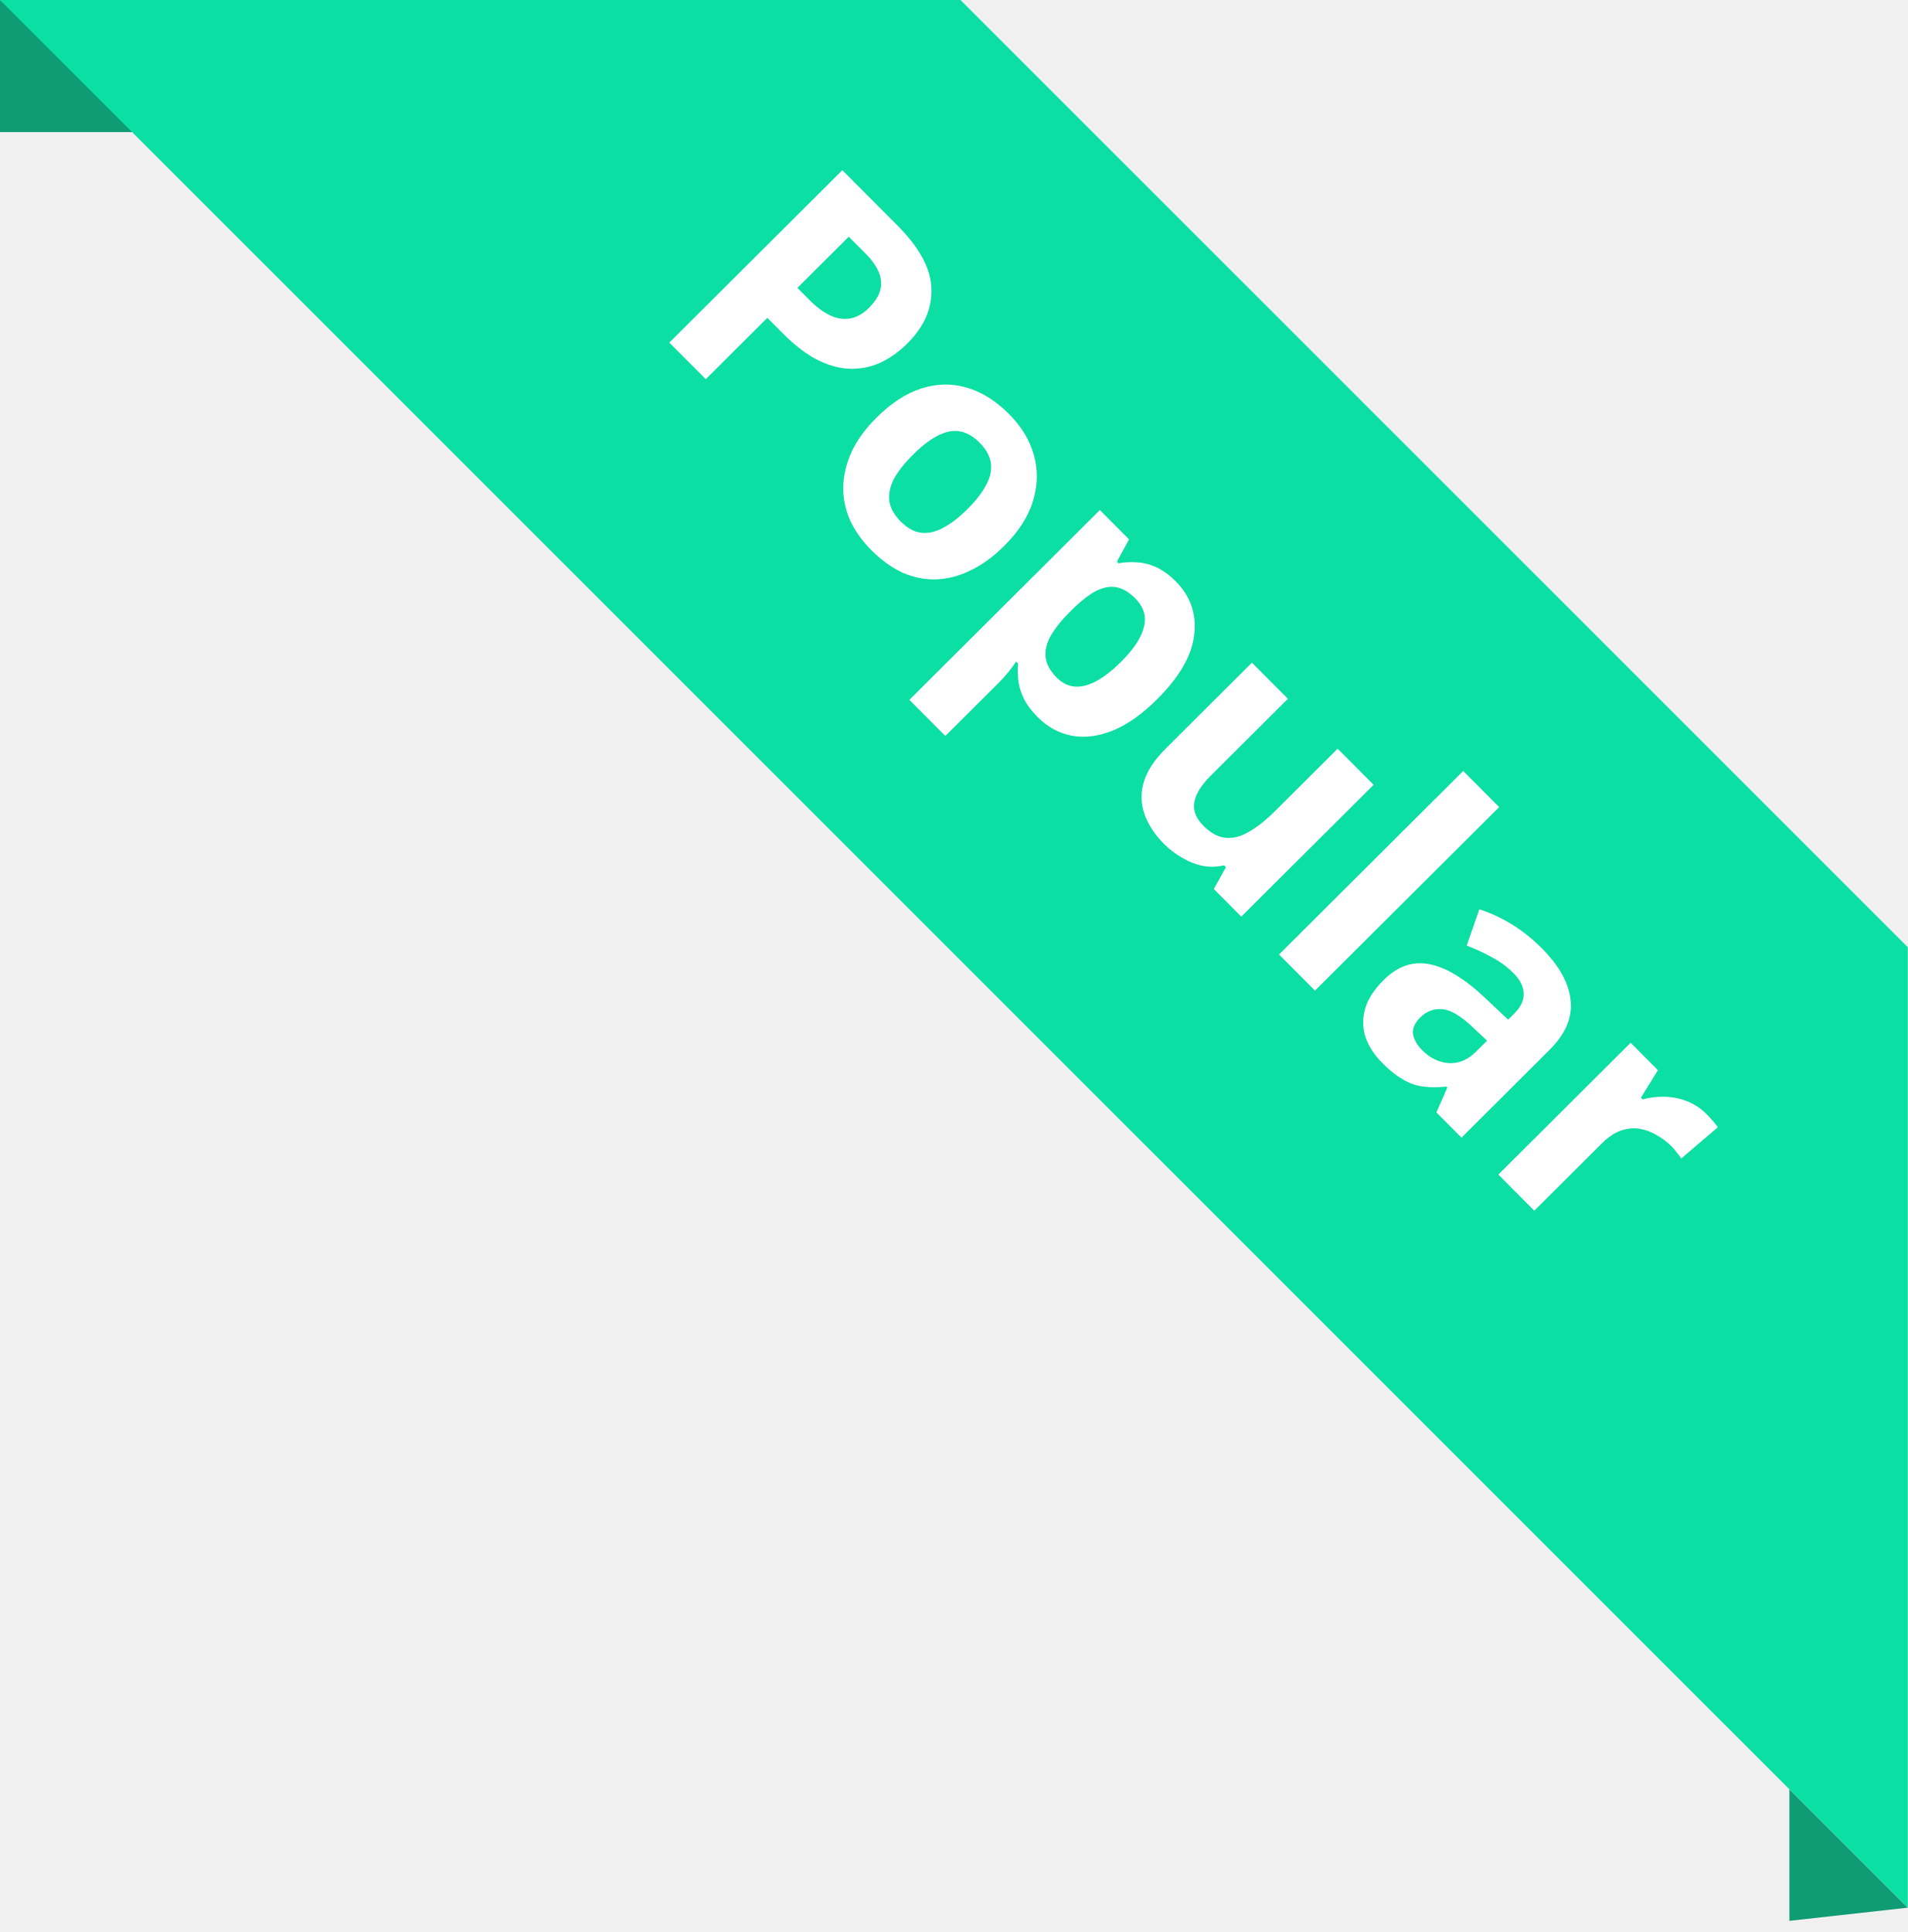
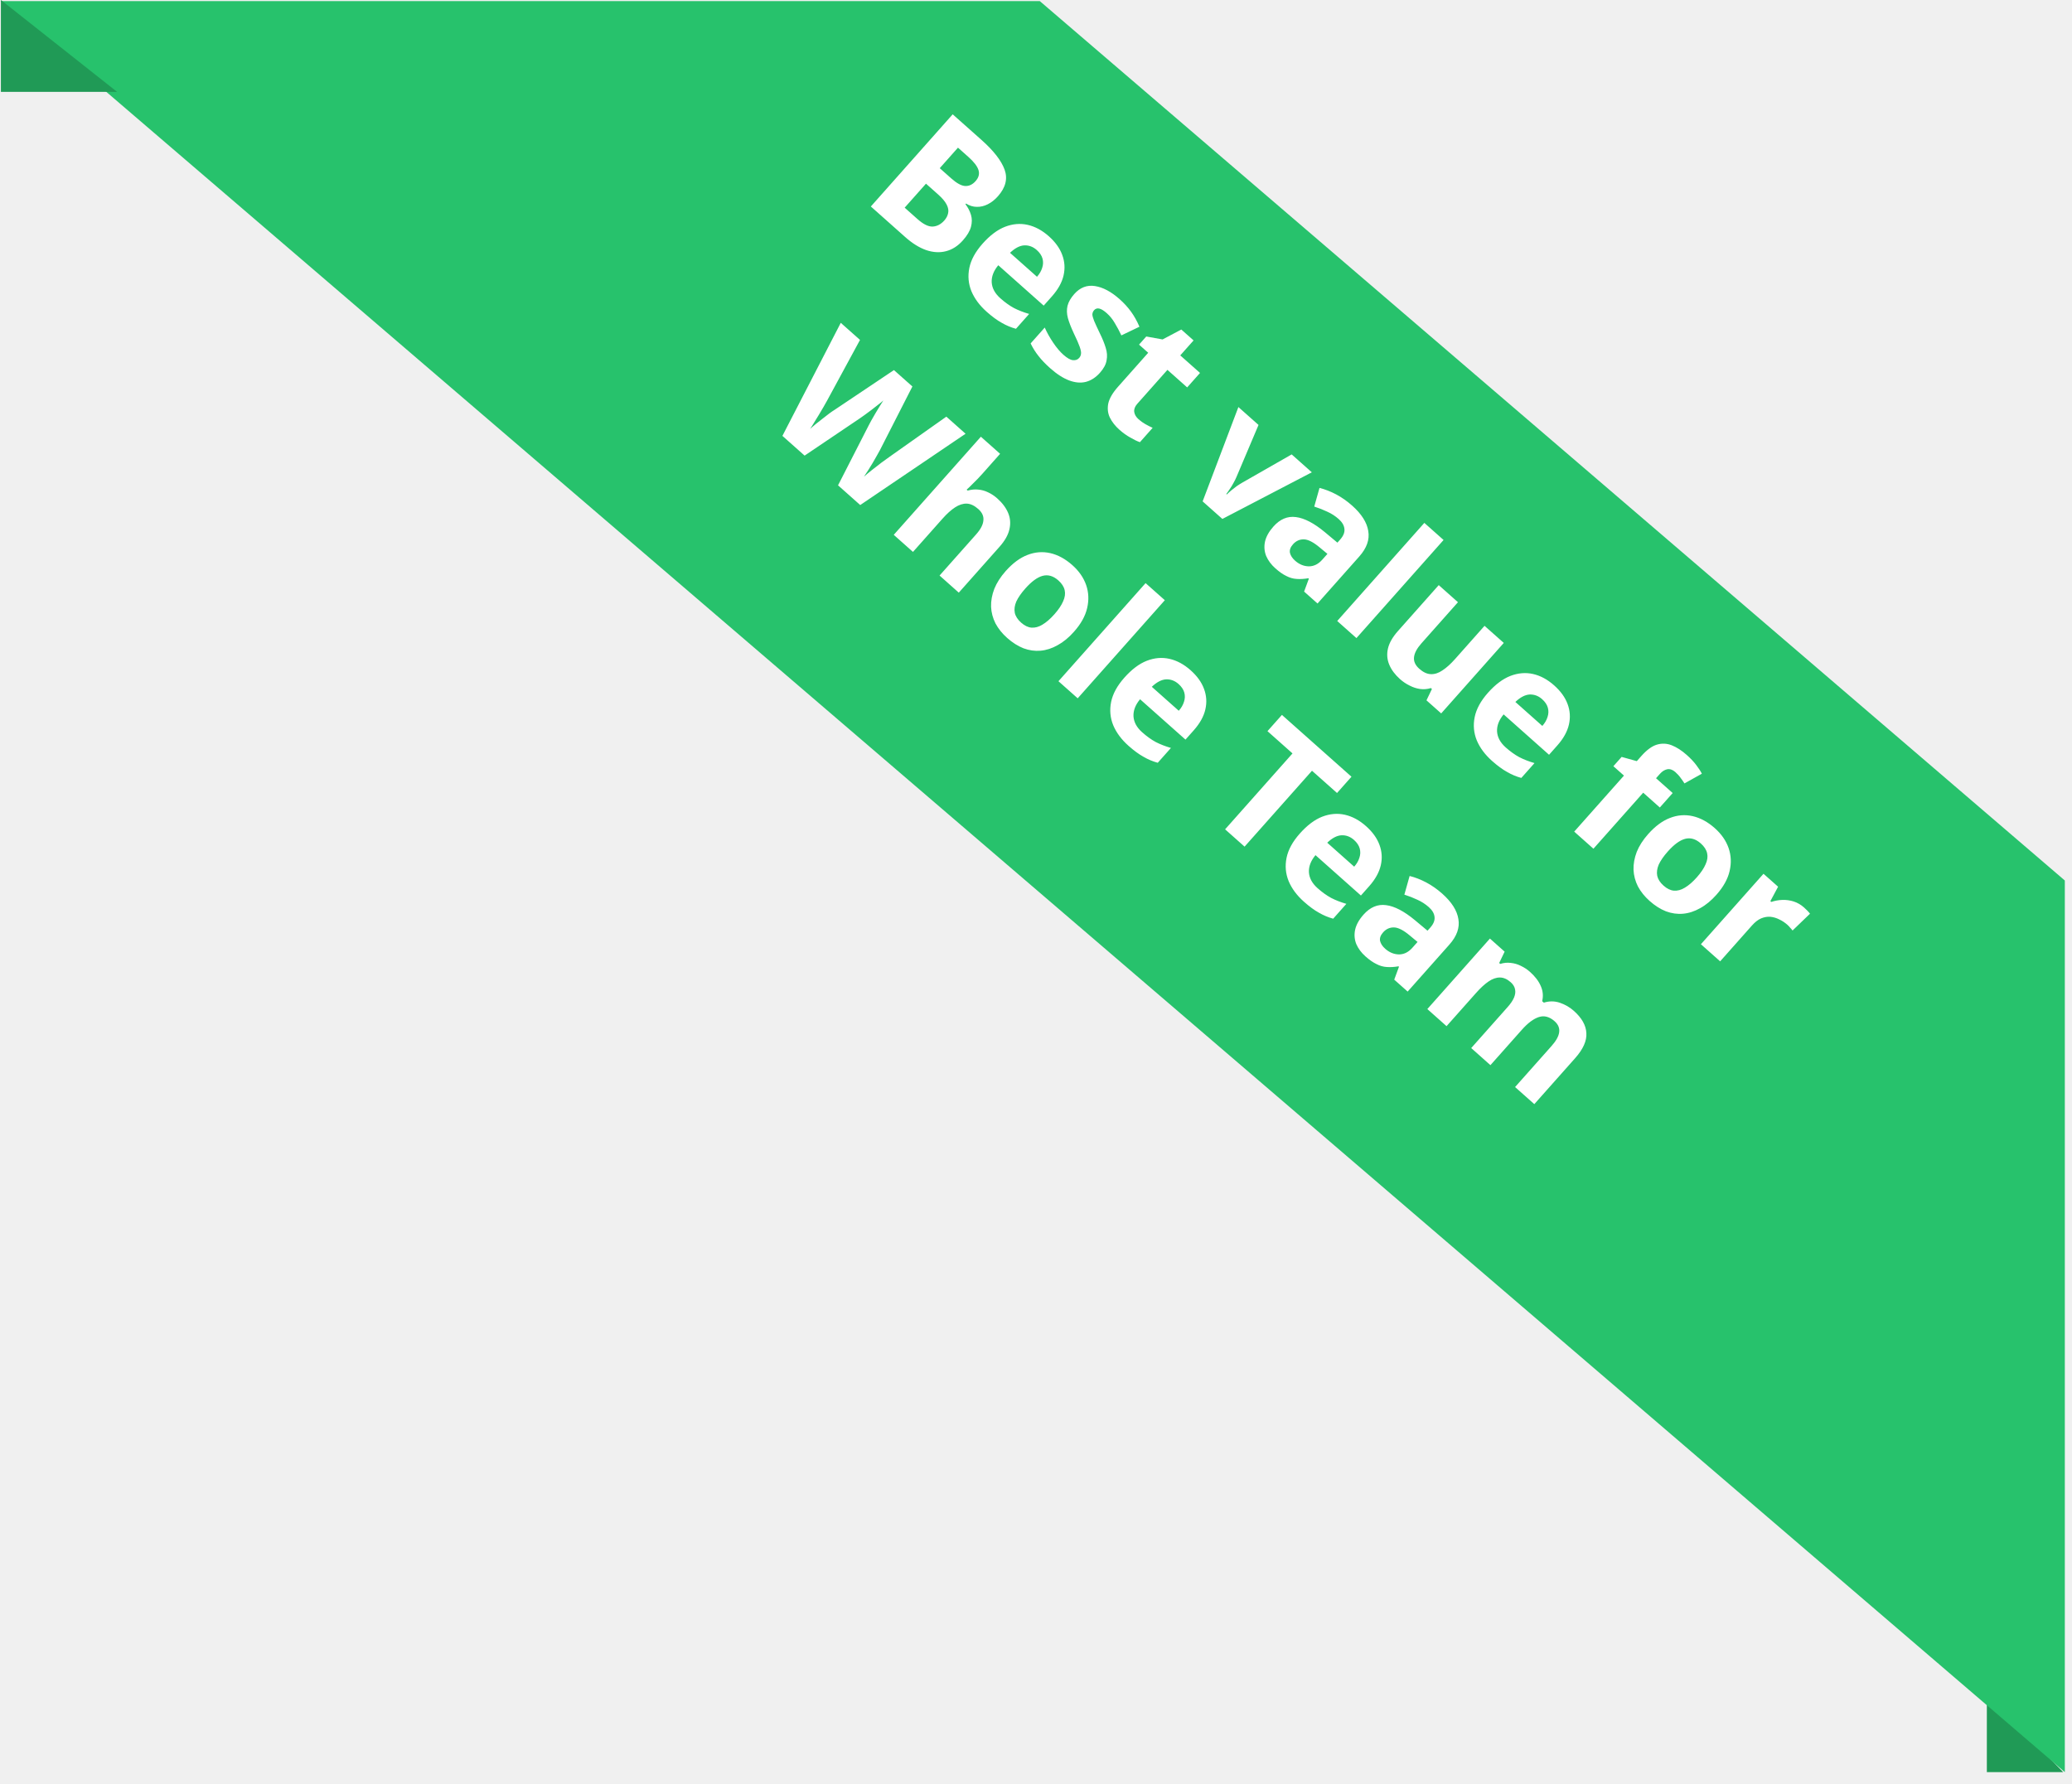
- <svg xmlns="http://www.w3.org/2000/svg" width="79" height="80" viewBox="0 0 79 80" fill="none">
-   <path d="M8.106 5.469H0V0L8.106 5.469Z" fill="#0F9B74" />
-   <path d="M74.096 79.538L78.999 78.993L74.096 74.09V79.538Z" fill="#0F9B74" />
-   <path d="M79 78.993L0 0H39.772L79 39.224V78.993Z" fill="#0CDFA3" />
-   <path d="M37.16 9.335C38.08 10.258 38.549 11.13 38.568 11.951C38.6 12.773 38.268 13.53 37.572 14.223C37.258 14.537 36.91 14.79 36.529 14.983C36.155 15.169 35.744 15.265 35.296 15.271C34.862 15.277 34.405 15.166 33.925 14.938C33.444 14.71 32.944 14.335 32.424 13.813L31.774 13.161L29.226 15.701L27.716 14.186L34.88 7.047L37.16 9.335ZM35.836 10.494L35.146 9.802L33.019 11.921L33.519 12.423C33.805 12.711 34.089 12.922 34.369 13.056C34.649 13.19 34.926 13.234 35.2 13.187C35.474 13.141 35.738 12.991 35.992 12.738C36.347 12.385 36.511 12.028 36.485 11.667C36.465 11.3 36.249 10.909 35.836 10.494ZM41.583 22.604C41.128 23.057 40.66 23.397 40.179 23.623C39.704 23.856 39.227 23.978 38.746 23.991C38.278 24.003 37.818 23.909 37.364 23.708C36.917 23.5 36.487 23.189 36.074 22.774C35.694 22.393 35.401 21.978 35.194 21.53C35.002 21.083 34.909 20.622 34.916 20.148C34.931 19.667 35.048 19.183 35.27 18.696C35.497 18.215 35.839 17.749 36.294 17.295C36.903 16.689 37.521 16.286 38.149 16.087C38.784 15.881 39.411 15.869 40.032 16.05C40.653 16.232 41.236 16.596 41.783 17.145C42.296 17.66 42.639 18.225 42.812 18.84C42.984 19.454 42.973 20.085 42.778 20.733C42.59 21.373 42.192 21.997 41.583 22.604ZM37.813 18.821C37.452 19.181 37.184 19.521 37.01 19.841C36.849 20.161 36.789 20.468 36.828 20.762C36.875 21.049 37.031 21.327 37.298 21.594C37.564 21.862 37.838 22.016 38.118 22.057C38.412 22.097 38.716 22.034 39.03 21.868C39.358 21.701 39.702 21.438 40.063 21.078C40.424 20.718 40.685 20.378 40.846 20.058C41.014 19.745 41.074 19.444 41.028 19.157C40.982 18.87 40.826 18.592 40.559 18.325C40.166 17.93 39.742 17.779 39.288 17.872C38.847 17.964 38.355 18.281 37.813 18.821ZM48.683 24.07C49.297 24.686 49.553 25.424 49.451 26.285C49.356 27.14 48.843 28.03 47.913 28.957C47.291 29.577 46.676 30.01 46.068 30.256C45.467 30.495 44.902 30.564 44.375 30.463C43.847 30.362 43.377 30.104 42.964 29.689C42.704 29.428 42.511 29.168 42.384 28.907C42.265 28.653 42.192 28.406 42.165 28.165C42.139 27.925 42.136 27.695 42.157 27.474L42.077 27.394C41.976 27.547 41.862 27.701 41.735 27.854C41.615 28.001 41.488 28.141 41.354 28.274L39.146 30.474L37.656 28.979L45.544 21.12L46.753 22.334L46.251 23.255L46.321 23.325C46.568 23.279 46.822 23.266 47.082 23.286C47.349 23.3 47.616 23.367 47.883 23.488C48.157 23.615 48.423 23.809 48.683 24.07ZM47.009 24.778C46.749 24.517 46.489 24.363 46.229 24.316C45.969 24.269 45.691 24.319 45.397 24.465C45.117 24.611 44.809 24.845 44.474 25.165L44.314 25.325C43.959 25.678 43.692 26.011 43.511 26.325C43.337 26.632 43.266 26.929 43.299 27.216C43.332 27.503 43.485 27.784 43.758 28.058C43.985 28.285 44.235 28.409 44.509 28.43C44.782 28.451 45.08 28.374 45.401 28.201C45.721 28.028 46.059 27.765 46.414 27.412C46.949 26.878 47.267 26.395 47.368 25.961C47.482 25.527 47.363 25.133 47.009 24.778ZM56.88 32.497L51.401 37.956L50.261 36.812L50.764 35.912L50.684 35.831C50.383 35.904 50.083 35.91 49.782 35.85C49.495 35.789 49.218 35.678 48.952 35.518C48.678 35.364 48.428 35.173 48.201 34.946C47.815 34.557 47.545 34.146 47.392 33.712C47.239 33.278 47.23 32.834 47.364 32.38C47.499 31.926 47.8 31.466 48.269 30.999L51.841 27.44L53.331 28.935L50.13 32.124C49.742 32.511 49.517 32.874 49.456 33.215C49.396 33.555 49.519 33.879 49.825 34.187C50.132 34.495 50.439 34.662 50.746 34.69C51.06 34.724 51.384 34.641 51.718 34.441C52.059 34.248 52.423 33.958 52.811 33.572L55.39 31.002L56.88 32.497ZM54.453 41.019L52.963 39.524L60.589 31.925L62.079 33.42L54.453 41.019ZM63.839 39.26C64.572 39.996 64.971 40.718 65.037 41.425C65.115 42.133 64.827 42.814 64.171 43.467L60.519 47.107L59.479 46.063L59.932 45.032L59.892 44.992C59.544 45.032 59.224 45.031 58.93 44.99C58.643 44.957 58.366 44.859 58.099 44.699C57.832 44.551 57.546 44.324 57.239 44.016C56.919 43.695 56.689 43.344 56.55 42.963C56.424 42.582 56.414 42.191 56.522 41.791C56.636 41.384 56.891 40.983 57.285 40.59C57.867 40.01 58.499 39.788 59.18 39.923C59.867 40.051 60.631 40.51 61.471 41.299L62.451 42.222L62.692 41.982C62.979 41.696 63.113 41.409 63.094 41.122C63.081 40.841 62.941 40.567 62.675 40.299C62.408 40.032 62.108 39.811 61.774 39.637C61.447 39.456 61.101 39.295 60.734 39.154L61.257 37.653C61.704 37.794 62.148 37.998 62.588 38.266C63.035 38.541 63.452 38.872 63.839 39.26ZM60.978 42.53C60.485 42.062 60.064 41.814 59.717 41.787C59.37 41.759 59.066 41.876 58.805 42.136C58.578 42.362 58.48 42.592 58.513 42.826C58.553 43.053 58.679 43.274 58.893 43.488C59.213 43.809 59.576 43.987 59.984 44.021C60.398 44.048 60.779 43.889 61.126 43.542L61.578 43.092L60.978 42.53ZM70.673 46.139C70.746 46.212 70.829 46.303 70.922 46.41C71.016 46.517 71.086 46.607 71.132 46.68L69.618 47.97C69.584 47.91 69.524 47.829 69.438 47.729C69.364 47.629 69.294 47.545 69.228 47.478C69.034 47.284 68.821 47.124 68.588 46.996C68.361 46.862 68.121 46.775 67.867 46.735C67.62 46.701 67.363 46.73 67.096 46.823C66.841 46.916 66.584 47.093 66.323 47.353L63.534 50.132L62.044 48.637L67.523 43.178L68.653 44.312L67.949 45.453L68.019 45.523C68.313 45.443 68.617 45.407 68.931 45.414C69.245 45.422 69.552 45.482 69.852 45.596C70.159 45.717 70.433 45.898 70.673 46.139Z" fill="white" />
+ <svg xmlns="http://www.w3.org/2000/svg" width="144" height="124" viewBox="0 0 144 124" fill="none">
+   <path d="M138.082 123.186H143.386L138.082 117.734V123.186Z" fill="#209A56" />
+   <path d="M143.501 123.186L0.035 0.076H72.263L143.501 61.207V123.186Z" fill="#27C26C" />
+   <path d="M68.201 9.717C69.056 10.477 69.596 11.171 69.82 11.798C70.044 12.426 69.888 13.041 69.351 13.646C69.139 13.885 68.906 14.069 68.653 14.197C68.4 14.325 68.143 14.386 67.882 14.379C67.627 14.377 67.379 14.301 67.138 14.15L67.098 14.195C67.276 14.429 67.404 14.676 67.482 14.938C67.559 15.2 67.559 15.477 67.48 15.771C67.401 16.065 67.213 16.379 66.915 16.714C66.57 17.103 66.177 17.353 65.736 17.464C65.306 17.575 64.849 17.548 64.363 17.384C63.883 17.214 63.401 16.914 62.916 16.483L60.522 14.354L66.21 7.947L68.201 9.717ZM66.099 12.392C66.494 12.743 66.822 12.922 67.082 12.929C67.35 12.942 67.589 12.829 67.802 12.589C68.019 12.344 68.087 12.088 68.003 11.821C67.919 11.553 67.683 11.247 67.294 10.902L66.577 10.264L65.31 11.691L66.099 12.392ZM64.354 12.768L62.872 14.437L63.76 15.226C64.166 15.587 64.519 15.762 64.819 15.75C65.124 15.732 65.393 15.591 65.627 15.328C65.77 15.167 65.859 14.994 65.894 14.811C65.934 14.633 65.9 14.436 65.791 14.222C65.682 14.007 65.484 13.772 65.197 13.517L64.354 12.768ZM72.888 16.42C73.342 16.824 73.653 17.256 73.822 17.717C73.997 18.183 74.028 18.66 73.915 19.148C73.803 19.637 73.534 20.12 73.109 20.599L72.535 21.245L69.378 18.438C69.056 18.826 68.903 19.22 68.921 19.622C68.945 20.029 69.146 20.399 69.522 20.734C69.839 21.016 70.153 21.241 70.463 21.41C70.779 21.573 71.132 21.71 71.524 21.823L70.608 22.855C70.263 22.762 69.931 22.623 69.615 22.438C69.299 22.264 68.952 22.009 68.575 21.674C68.085 21.239 67.731 20.764 67.514 20.249C67.302 19.729 67.253 19.188 67.367 18.625C67.481 18.063 67.788 17.501 68.287 16.938C68.797 16.364 69.315 15.974 69.841 15.767C70.378 15.559 70.905 15.514 71.422 15.631C71.939 15.748 72.427 16.011 72.888 16.42ZM72.052 17.379C71.795 17.151 71.505 17.043 71.183 17.056C70.867 17.075 70.537 17.248 70.194 17.574L72.069 19.24C72.244 19.043 72.365 18.834 72.431 18.615C72.503 18.401 72.51 18.188 72.453 17.976C72.395 17.764 72.261 17.565 72.052 17.379ZM76.446 25.91C76.154 26.239 75.827 26.451 75.464 26.546C75.107 26.635 74.72 26.601 74.303 26.445C73.885 26.288 73.447 26.005 72.986 25.596C72.645 25.293 72.374 25.008 72.171 24.742C71.963 24.483 71.782 24.193 71.627 23.873L72.607 22.77C72.764 23.123 72.96 23.474 73.196 23.823C73.432 24.172 73.666 24.45 73.9 24.657C74.163 24.891 74.382 25.017 74.559 25.035C74.742 25.058 74.889 25.007 75.001 24.881C75.075 24.798 75.117 24.702 75.128 24.593C75.144 24.49 75.115 24.33 75.04 24.114C74.965 23.897 74.827 23.582 74.627 23.169C74.439 22.766 74.302 22.414 74.217 22.113C74.136 21.806 74.128 21.52 74.191 21.256C74.26 20.985 74.417 20.713 74.661 20.438C75.065 19.983 75.544 19.799 76.099 19.885C76.653 19.971 77.224 20.275 77.81 20.796C78.115 21.067 78.378 21.354 78.6 21.659C78.822 21.963 79.018 22.314 79.189 22.712L77.933 23.314C77.784 22.999 77.631 22.714 77.474 22.456C77.323 22.193 77.136 21.963 76.915 21.767C76.718 21.591 76.545 21.485 76.395 21.449C76.252 21.418 76.132 21.456 76.037 21.564C75.968 21.641 75.928 21.734 75.917 21.843C75.918 21.95 75.958 22.104 76.038 22.303C76.124 22.508 76.257 22.798 76.438 23.172C76.618 23.536 76.754 23.871 76.845 24.177C76.942 24.477 76.962 24.768 76.905 25.049C76.86 25.33 76.707 25.617 76.446 25.91ZM79.128 29.145C79.277 29.277 79.434 29.39 79.598 29.482C79.762 29.575 79.932 29.661 80.106 29.741L79.222 30.738C79.025 30.67 78.801 30.561 78.548 30.412C78.297 30.273 78.045 30.093 77.794 29.87C77.501 29.609 77.281 29.327 77.132 29.024C76.99 28.727 76.954 28.4 77.023 28.044C77.104 27.688 77.331 27.301 77.703 26.882L79.798 24.522L79.161 23.956L79.663 23.391L80.797 23.596L82.099 22.907L82.951 23.664L82.026 24.705L83.399 25.925L82.506 26.93L81.134 25.71L79.039 28.07C78.874 28.255 78.803 28.444 78.826 28.635C78.854 28.821 78.954 28.99 79.128 29.145ZM83.581 34.853L86.066 28.296L87.465 29.539L85.928 33.167C85.869 33.307 85.798 33.447 85.716 33.588C85.639 33.734 85.556 33.869 85.468 33.994C85.385 34.123 85.304 34.239 85.225 34.34L85.26 34.371C85.357 34.275 85.464 34.178 85.583 34.08C85.702 33.983 85.824 33.888 85.949 33.795C86.085 33.702 86.219 33.618 86.35 33.542L89.769 31.588L91.169 32.832L84.953 36.073L83.581 34.853ZM93.968 35.144C94.626 35.728 95 36.319 95.092 36.914C95.195 37.509 94.987 38.099 94.466 38.685L91.566 41.952L90.633 41.123L90.963 40.227L90.927 40.196C90.635 40.247 90.364 40.263 90.114 40.244C89.87 40.23 89.63 40.162 89.397 40.039C89.163 39.928 88.909 39.751 88.634 39.506C88.347 39.251 88.135 38.966 87.997 38.651C87.871 38.336 87.843 38.005 87.913 37.661C87.989 37.311 88.183 36.959 88.497 36.606C88.959 36.086 89.481 35.865 90.064 35.944C90.652 36.017 91.321 36.366 92.072 36.99L92.947 37.721L93.139 37.506C93.367 37.248 93.466 36.999 93.434 36.757C93.409 36.52 93.277 36.296 93.038 36.083C92.798 35.87 92.533 35.699 92.242 35.569C91.957 35.433 91.655 35.315 91.338 35.214L91.703 33.917C92.088 34.014 92.474 34.164 92.86 34.367C93.252 34.577 93.621 34.836 93.968 35.144ZM91.718 38.057C91.277 37.686 90.909 37.498 90.614 37.493C90.319 37.488 90.068 37.602 89.861 37.835C89.68 38.039 89.61 38.238 89.65 38.434C89.695 38.624 89.814 38.804 90.005 38.975C90.292 39.23 90.608 39.361 90.954 39.369C91.306 39.371 91.62 39.217 91.896 38.905L92.254 38.502L91.718 38.057ZM94.27 44.356L92.934 43.168L98.989 36.348L100.325 37.536L94.27 44.356ZM104.51 44.692L100.16 49.592L99.137 48.683L99.516 47.895L99.444 47.831C99.193 47.908 98.94 47.929 98.683 47.893C98.437 47.857 98.197 47.777 97.963 47.655C97.724 47.539 97.503 47.39 97.3 47.21C96.953 46.901 96.704 46.568 96.552 46.208C96.401 45.849 96.37 45.473 96.46 45.083C96.55 44.692 96.781 44.287 97.153 43.868L99.99 40.674L101.326 41.862L98.784 44.724C98.476 45.071 98.305 45.39 98.272 45.681C98.238 45.972 98.358 46.24 98.633 46.485C98.908 46.729 99.177 46.855 99.438 46.862C99.704 46.875 99.974 46.788 100.246 46.602C100.525 46.421 100.818 46.157 101.126 45.81L103.173 43.504L104.51 44.692ZM108.008 47.642C108.463 48.046 108.774 48.478 108.943 48.938C109.118 49.404 109.149 49.881 109.036 50.37C108.924 50.858 108.655 51.342 108.23 51.82L107.656 52.467L104.499 49.66C104.177 50.048 104.024 50.442 104.042 50.843C104.066 51.25 104.267 51.621 104.643 51.956C104.96 52.237 105.274 52.463 105.584 52.631C105.9 52.794 106.253 52.932 106.645 53.045L105.729 54.077C105.384 53.984 105.052 53.845 104.736 53.659C104.419 53.485 104.073 53.231 103.696 52.896C103.206 52.46 102.852 51.985 102.635 51.471C102.423 50.95 102.374 50.409 102.488 49.847C102.602 49.285 102.909 48.722 103.408 48.16C103.918 47.586 104.436 47.195 104.962 46.988C105.499 46.781 106.026 46.736 106.543 46.852C107.059 46.969 107.548 47.232 108.008 47.642ZM107.173 48.601C106.916 48.372 106.626 48.265 106.304 48.278C105.988 48.297 105.658 48.469 105.315 48.796L107.189 50.462C107.365 50.264 107.485 50.056 107.552 49.837C107.624 49.623 107.631 49.41 107.573 49.198C107.516 48.986 107.382 48.787 107.173 48.601ZM115.355 56.132L114.199 55.103L110.741 58.998L109.404 57.81L112.862 53.915L112.127 53.262L112.7 52.616L113.755 52.91L114.073 52.551C114.445 52.133 114.801 51.871 115.14 51.766C115.491 51.66 115.837 51.673 116.179 51.806C116.527 51.944 116.878 52.17 117.23 52.484C117.493 52.718 117.711 52.949 117.883 53.177C118.061 53.41 118.192 53.612 118.276 53.783L117.066 54.458C116.991 54.337 116.905 54.212 116.806 54.082C116.713 53.946 116.589 53.809 116.434 53.67C116.248 53.506 116.06 53.44 115.87 53.474C115.685 53.513 115.516 53.62 115.362 53.793L115.091 54.098L116.248 55.127L115.355 56.132ZM119.289 62.198C118.928 62.604 118.55 62.916 118.154 63.132C117.765 63.353 117.368 63.482 116.962 63.517C116.568 63.552 116.173 63.495 115.779 63.349C115.391 63.196 115.011 62.955 114.641 62.625C114.3 62.322 114.031 61.987 113.833 61.619C113.647 61.25 113.545 60.865 113.527 60.463C113.514 60.056 113.589 59.641 113.751 59.217C113.919 58.799 114.183 58.387 114.545 57.98C115.028 57.436 115.53 57.063 116.051 56.862C116.576 56.655 117.106 56.613 117.64 56.734C118.174 56.856 118.687 57.134 119.177 57.57C119.637 57.98 119.956 58.44 120.134 58.951C120.311 59.462 120.334 59.996 120.203 60.554C120.077 61.105 119.772 61.653 119.289 62.198ZM115.908 59.192C115.621 59.515 115.412 59.816 115.281 60.096C115.162 60.375 115.126 60.638 115.175 60.885C115.229 61.125 115.375 61.352 115.615 61.564C115.854 61.777 116.093 61.893 116.332 61.913C116.582 61.932 116.836 61.864 117.093 61.707C117.361 61.549 117.639 61.309 117.926 60.986C118.212 60.663 118.416 60.362 118.535 60.082C118.661 59.809 118.696 59.551 118.642 59.311C118.589 59.07 118.442 58.844 118.203 58.631C117.85 58.318 117.484 58.212 117.105 58.313C116.737 58.414 116.338 58.707 115.908 59.192ZM125.375 63.081C125.441 63.139 125.516 63.211 125.601 63.297C125.685 63.383 125.749 63.455 125.792 63.515L124.578 64.684C124.547 64.635 124.492 64.57 124.413 64.489C124.346 64.408 124.283 64.341 124.223 64.288C124.05 64.134 123.861 64.009 123.657 63.913C123.459 63.812 123.251 63.75 123.034 63.729C122.824 63.713 122.608 63.751 122.387 63.844C122.177 63.936 121.969 64.098 121.761 64.331L119.547 66.826L118.21 65.638L122.56 60.739L123.574 61.639L123.038 62.641L123.101 62.696C123.345 62.614 123.6 62.568 123.866 62.557C124.132 62.547 124.394 62.583 124.654 62.664C124.92 62.75 125.16 62.889 125.375 63.081ZM67.105 30.151L59.784 35.107L58.242 33.736L60.359 29.597C60.4 29.515 60.464 29.395 60.55 29.237C60.643 29.084 60.741 28.914 60.843 28.727C60.951 28.545 61.055 28.374 61.153 28.215C61.257 28.05 61.337 27.924 61.394 27.835C61.319 27.908 61.203 28.003 61.045 28.12C60.899 28.236 60.742 28.359 60.574 28.488C60.411 28.61 60.254 28.727 60.102 28.838C59.955 28.944 59.841 29.024 59.759 29.08L55.919 31.671L54.376 30.299L58.432 22.441L59.769 23.629L57.478 27.854C57.411 27.977 57.327 28.127 57.224 28.303C57.126 28.473 57.021 28.652 56.907 28.84C56.799 29.022 56.69 29.199 56.581 29.37C56.479 29.546 56.385 29.693 56.302 29.811C56.415 29.708 56.547 29.596 56.698 29.473C56.855 29.345 57.014 29.219 57.177 29.096C57.345 28.967 57.5 28.848 57.64 28.737C57.792 28.626 57.915 28.543 58.008 28.486L62.127 25.726L63.41 26.866L61.156 31.285C61.105 31.378 61.033 31.507 60.941 31.671C60.854 31.83 60.756 32 60.648 32.182C60.54 32.364 60.431 32.541 60.322 32.711C60.219 32.876 60.125 33.018 60.042 33.136C60.192 33.002 60.376 32.85 60.592 32.678C60.814 32.501 61.039 32.326 61.267 32.154C61.5 31.987 61.693 31.848 61.845 31.737L65.769 28.963L67.105 30.151ZM68.271 32.937C68.058 33.176 67.845 33.399 67.63 33.604C67.422 33.815 67.272 33.96 67.18 34.039L67.252 34.103C67.508 34.031 67.753 34.008 67.987 34.034C68.226 34.054 68.454 34.117 68.669 34.223C68.897 34.329 69.109 34.469 69.306 34.645C69.659 34.958 69.911 35.295 70.063 35.654C70.214 36.014 70.245 36.389 70.155 36.78C70.07 37.176 69.842 37.583 69.471 38.002L66.634 41.197L65.298 40.008L67.84 37.146C68.153 36.793 68.321 36.471 68.343 36.181C68.377 35.89 68.26 35.625 67.99 35.386C67.721 35.146 67.453 35.02 67.186 35.008C66.925 35.001 66.656 35.087 66.377 35.268C66.099 35.449 65.806 35.713 65.498 36.06L63.45 38.366L62.114 37.178L68.169 30.358L69.505 31.546L68.271 32.937ZM74.64 43.914C74.279 44.321 73.901 44.632 73.505 44.848C73.116 45.07 72.719 45.198 72.313 45.233C71.919 45.268 71.524 45.212 71.13 45.065C70.742 44.912 70.362 44.671 69.992 44.342C69.651 44.039 69.382 43.703 69.184 43.335C68.998 42.966 68.896 42.581 68.878 42.18C68.865 41.772 68.94 41.357 69.102 40.934C69.27 40.516 69.534 40.103 69.895 39.696C70.379 39.152 70.881 38.779 71.401 38.578C71.927 38.372 72.457 38.329 72.992 38.45C73.525 38.572 74.038 38.851 74.528 39.286C74.988 39.696 75.307 40.156 75.485 40.667C75.662 41.178 75.685 41.712 75.554 42.27C75.428 42.822 75.123 43.37 74.64 43.914ZM71.259 40.908C70.972 41.231 70.763 41.533 70.632 41.812C70.513 42.092 70.478 42.354 70.526 42.601C70.58 42.842 70.726 43.068 70.966 43.281C71.205 43.493 71.444 43.61 71.683 43.629C71.933 43.649 72.187 43.58 72.444 43.423C72.712 43.265 72.99 43.025 73.277 42.702C73.564 42.379 73.767 42.078 73.886 41.799C74.011 41.525 74.047 41.268 73.993 41.027C73.94 40.787 73.793 40.56 73.554 40.347C73.201 40.034 72.835 39.928 72.456 40.03C72.088 40.131 71.689 40.424 71.259 40.908ZM74.898 48.542L73.561 47.354L79.616 40.535L80.953 41.722L74.898 48.542ZM82.742 46.588C83.196 46.992 83.508 47.424 83.676 47.885C83.851 48.351 83.882 48.828 83.769 49.316C83.657 49.805 83.388 50.288 82.963 50.767L82.389 51.413L79.232 48.607C78.91 48.994 78.757 49.389 78.775 49.79C78.799 50.197 79 50.568 79.377 50.902C79.693 51.184 80.007 51.409 80.317 51.578C80.633 51.741 80.986 51.879 81.378 51.992L80.462 53.023C80.117 52.931 79.786 52.791 79.469 52.606C79.153 52.432 78.806 52.178 78.429 51.843C77.939 51.407 77.585 50.932 77.368 50.417C77.156 49.897 77.107 49.356 77.221 48.794C77.335 48.231 77.642 47.669 78.141 47.107C78.651 46.532 79.169 46.142 79.695 45.935C80.232 45.727 80.759 45.682 81.276 45.799C81.793 45.916 82.281 46.179 82.742 46.588ZM81.906 47.547C81.649 47.319 81.359 47.211 81.037 47.225C80.721 47.243 80.391 47.416 80.048 47.742L81.922 49.408C82.098 49.211 82.219 49.003 82.285 48.783C82.357 48.569 82.365 48.356 82.307 48.144C82.249 47.932 82.115 47.733 81.906 47.547ZM86.496 58.853L85.142 57.65L89.827 52.373L88.087 50.826L89.091 49.696L93.925 53.993L92.921 55.124L91.181 53.577L86.496 58.853ZM94.933 57.426C95.388 57.83 95.699 58.262 95.868 58.723C96.043 59.189 96.074 59.666 95.961 60.154C95.848 60.643 95.579 61.126 95.154 61.605L94.581 62.251L91.424 59.445C91.101 59.832 90.949 60.227 90.967 60.628C90.991 61.035 91.192 61.406 91.568 61.74C91.885 62.022 92.199 62.247 92.509 62.416C92.824 62.579 93.178 62.717 93.57 62.83L92.654 63.861C92.308 63.769 91.977 63.629 91.66 63.444C91.344 63.27 90.998 63.016 90.621 62.681C90.131 62.245 89.777 61.77 89.56 61.255C89.348 60.735 89.299 60.194 89.413 59.632C89.527 59.069 89.833 58.507 90.333 57.945C90.843 57.37 91.361 56.98 91.886 56.773C92.424 56.566 92.951 56.52 93.467 56.637C93.984 56.754 94.473 57.017 94.933 57.426ZM94.098 58.385C93.841 58.157 93.551 58.049 93.229 58.063C92.913 58.081 92.583 58.254 92.24 58.58L94.114 60.246C94.289 60.049 94.41 59.841 94.477 59.621C94.549 59.407 94.556 59.194 94.498 58.982C94.44 58.77 94.307 58.571 94.098 58.385ZM100.231 62.12C100.889 62.705 101.263 63.294 101.355 63.89C101.458 64.485 101.25 65.075 100.729 65.662L97.829 68.928L96.896 68.099L97.226 67.203L97.19 67.172C96.898 67.223 96.627 67.239 96.377 67.22C96.133 67.206 95.894 67.138 95.66 67.015C95.427 66.904 95.172 66.727 94.897 66.482C94.61 66.227 94.398 65.942 94.26 65.627C94.134 65.311 94.106 64.981 94.177 64.637C94.252 64.287 94.447 63.935 94.76 63.582C95.222 63.062 95.744 62.841 96.327 62.92C96.915 62.993 97.584 63.342 98.335 63.966L99.21 64.697L99.402 64.481C99.63 64.224 99.729 63.975 99.697 63.733C99.672 63.496 99.54 63.272 99.301 63.059C99.061 62.846 98.796 62.675 98.506 62.545C98.22 62.409 97.918 62.291 97.601 62.19L97.966 60.893C98.351 60.989 98.737 61.14 99.123 61.343C99.515 61.553 99.884 61.812 100.231 62.12ZM97.981 65.033C97.54 64.662 97.172 64.474 96.877 64.469C96.582 64.464 96.331 64.578 96.124 64.811C95.944 65.015 95.873 65.214 95.913 65.41C95.958 65.6 96.077 65.781 96.268 65.951C96.555 66.206 96.871 66.337 97.218 66.345C97.569 66.347 97.883 66.192 98.159 65.881L98.517 65.478L97.981 65.033ZM109.375 70.265C109.932 70.76 110.223 71.275 110.249 71.812C110.286 72.348 110.026 72.931 109.468 73.559L106.632 76.753L105.295 75.565L107.837 72.703C108.15 72.35 108.324 72.034 108.359 71.754C108.399 71.468 108.293 71.213 108.042 70.99C107.689 70.677 107.326 70.579 106.954 70.697C106.581 70.816 106.185 71.111 105.765 71.584L103.582 74.043L102.246 72.855L104.788 69.992C104.995 69.759 105.141 69.54 105.225 69.337C105.309 69.134 105.332 68.945 105.293 68.772C105.26 68.592 105.16 68.428 104.992 68.279C104.747 68.061 104.497 67.952 104.242 67.95C103.987 67.948 103.723 68.04 103.451 68.226C103.179 68.412 102.889 68.679 102.581 69.026L100.533 71.332L99.197 70.144L103.547 65.244L104.569 66.153L104.191 66.941L104.263 67.005C104.513 66.927 104.758 66.904 104.998 66.936C105.243 66.961 105.477 67.029 105.698 67.141C105.932 67.252 106.141 67.39 106.326 67.554C106.685 67.873 106.937 68.204 107.082 68.547C107.232 68.884 107.264 69.234 107.178 69.596L107.294 69.699C107.667 69.581 108.035 69.582 108.399 69.702C108.769 69.828 109.094 70.015 109.375 70.265Z" fill="white" />
+   <path d="M8.138 6.386L0.062 6.385V0L8.138 6.386Z" fill="#209A56" />
+   <path d="M117.918 89.557L122.821 89.012L117.918 84.106V89.557Z" fill="#27C26C" />
</svg>
